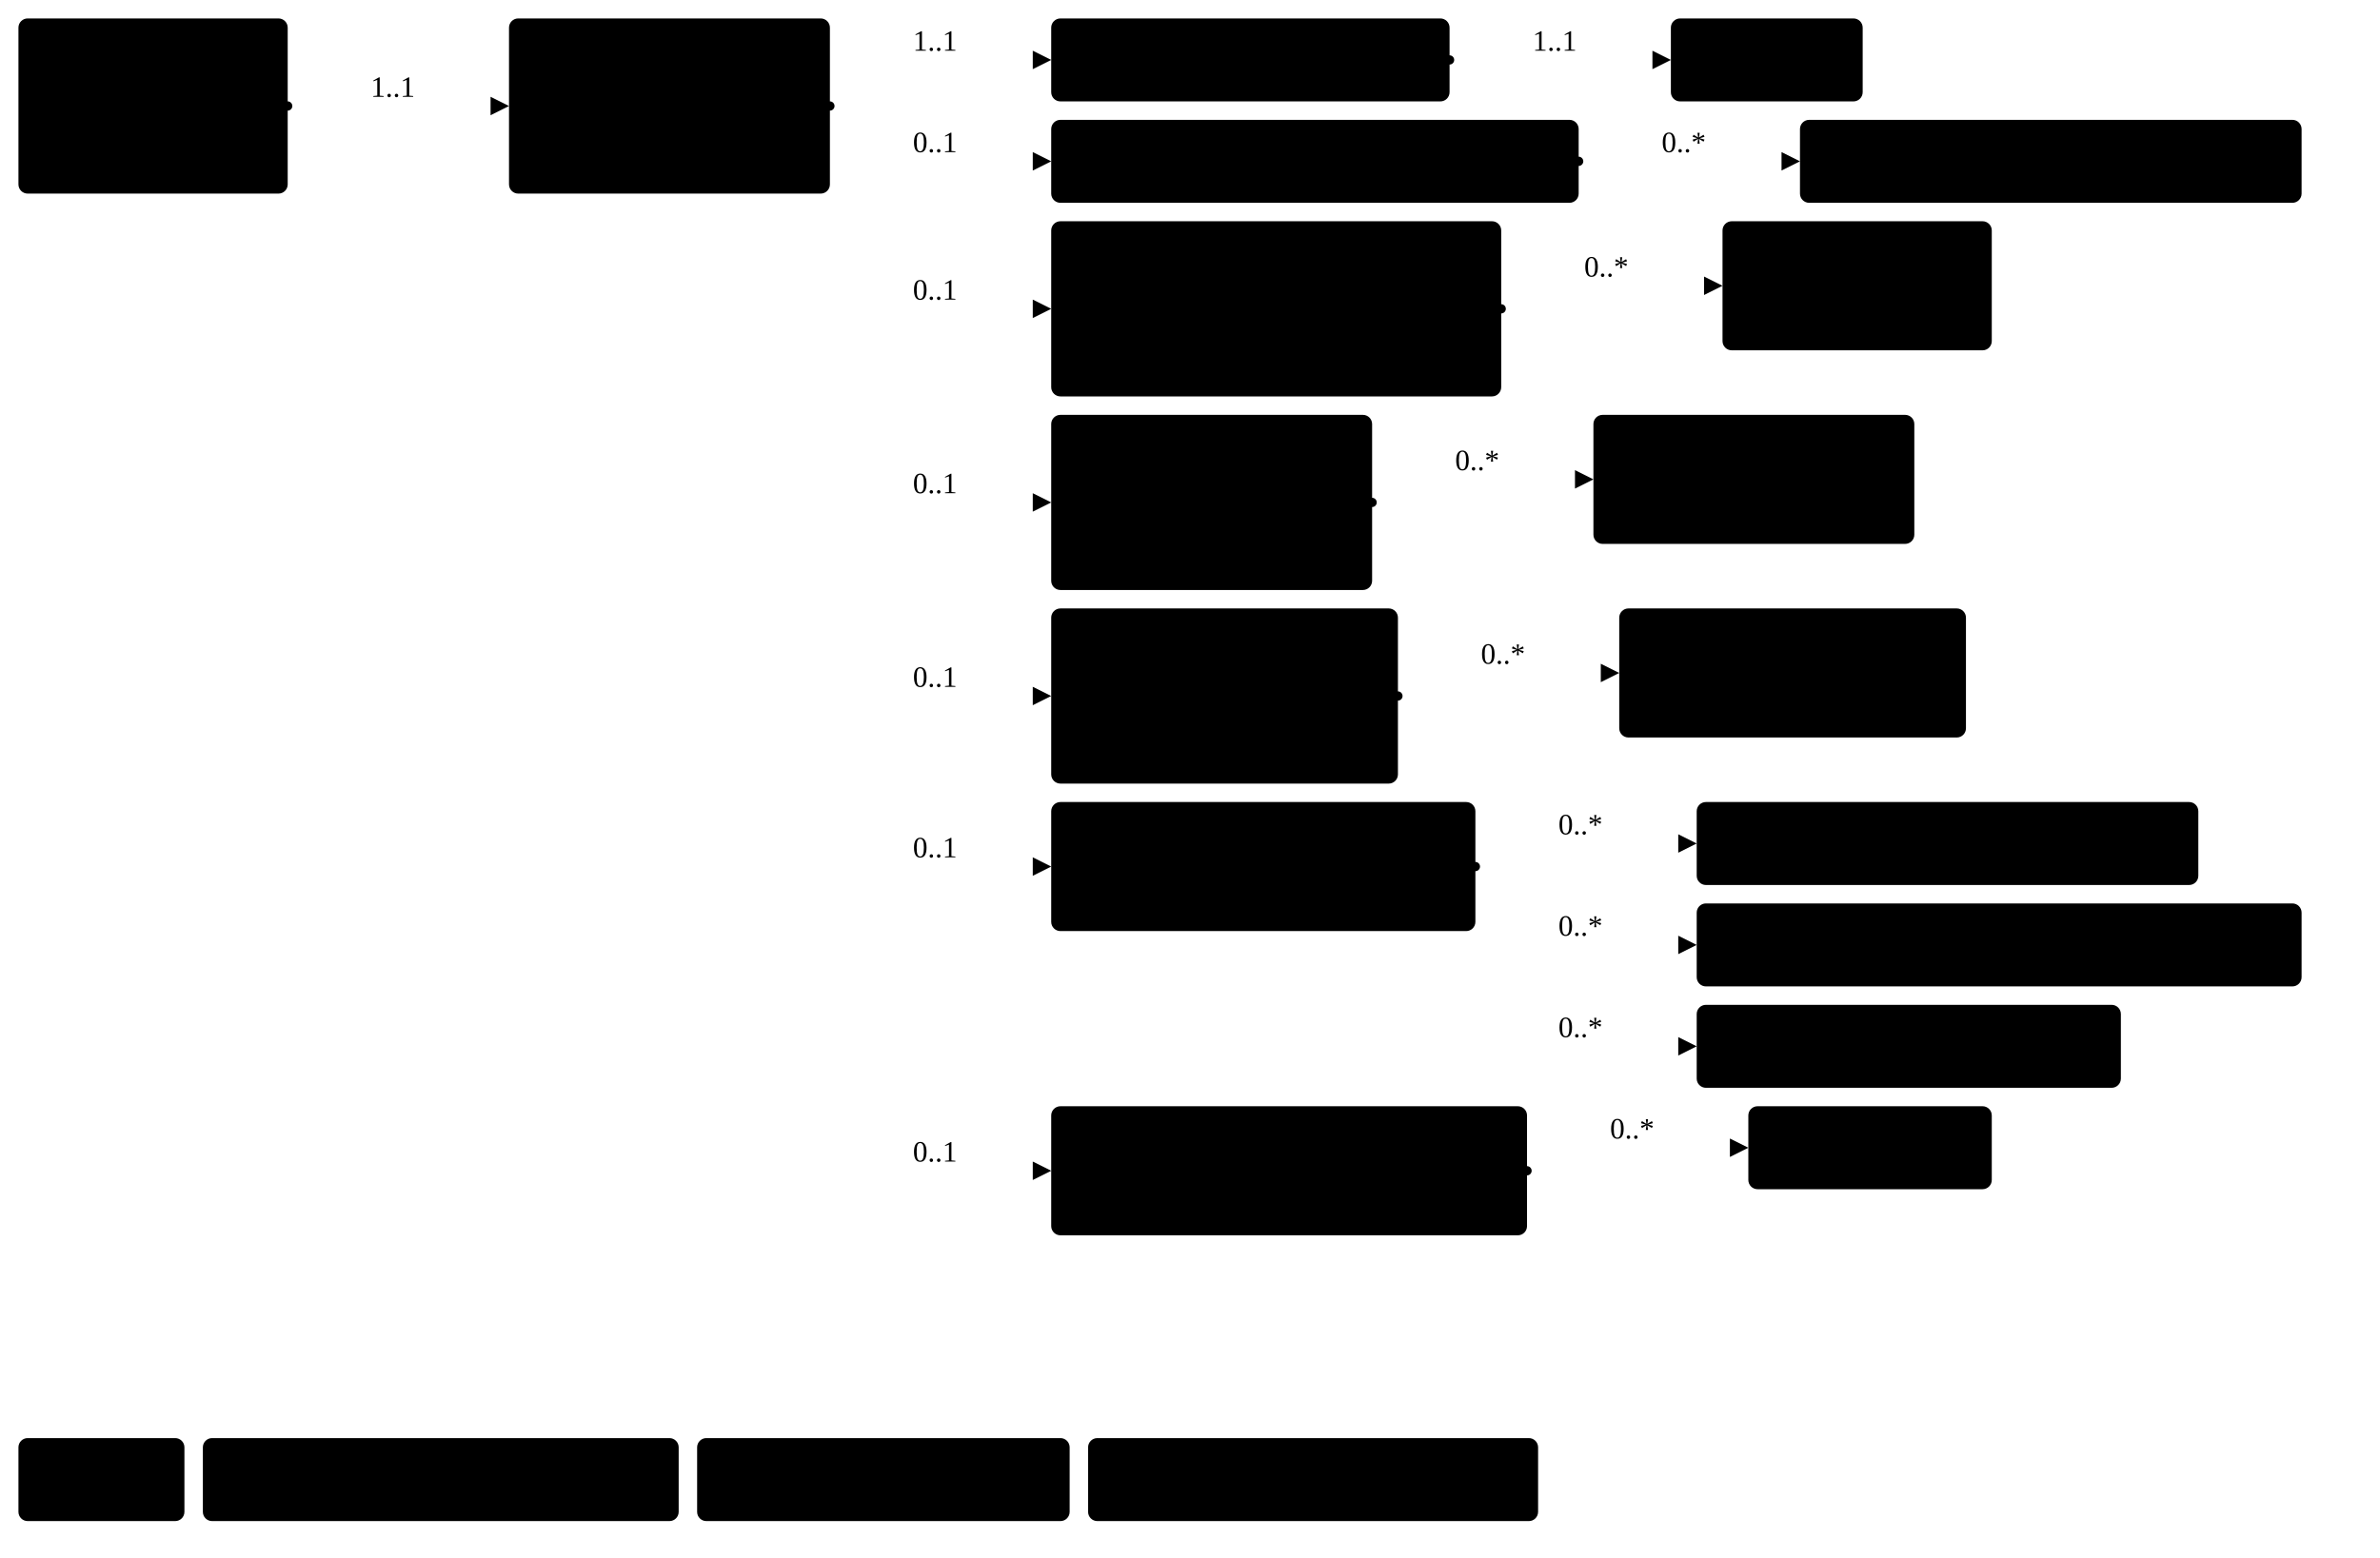
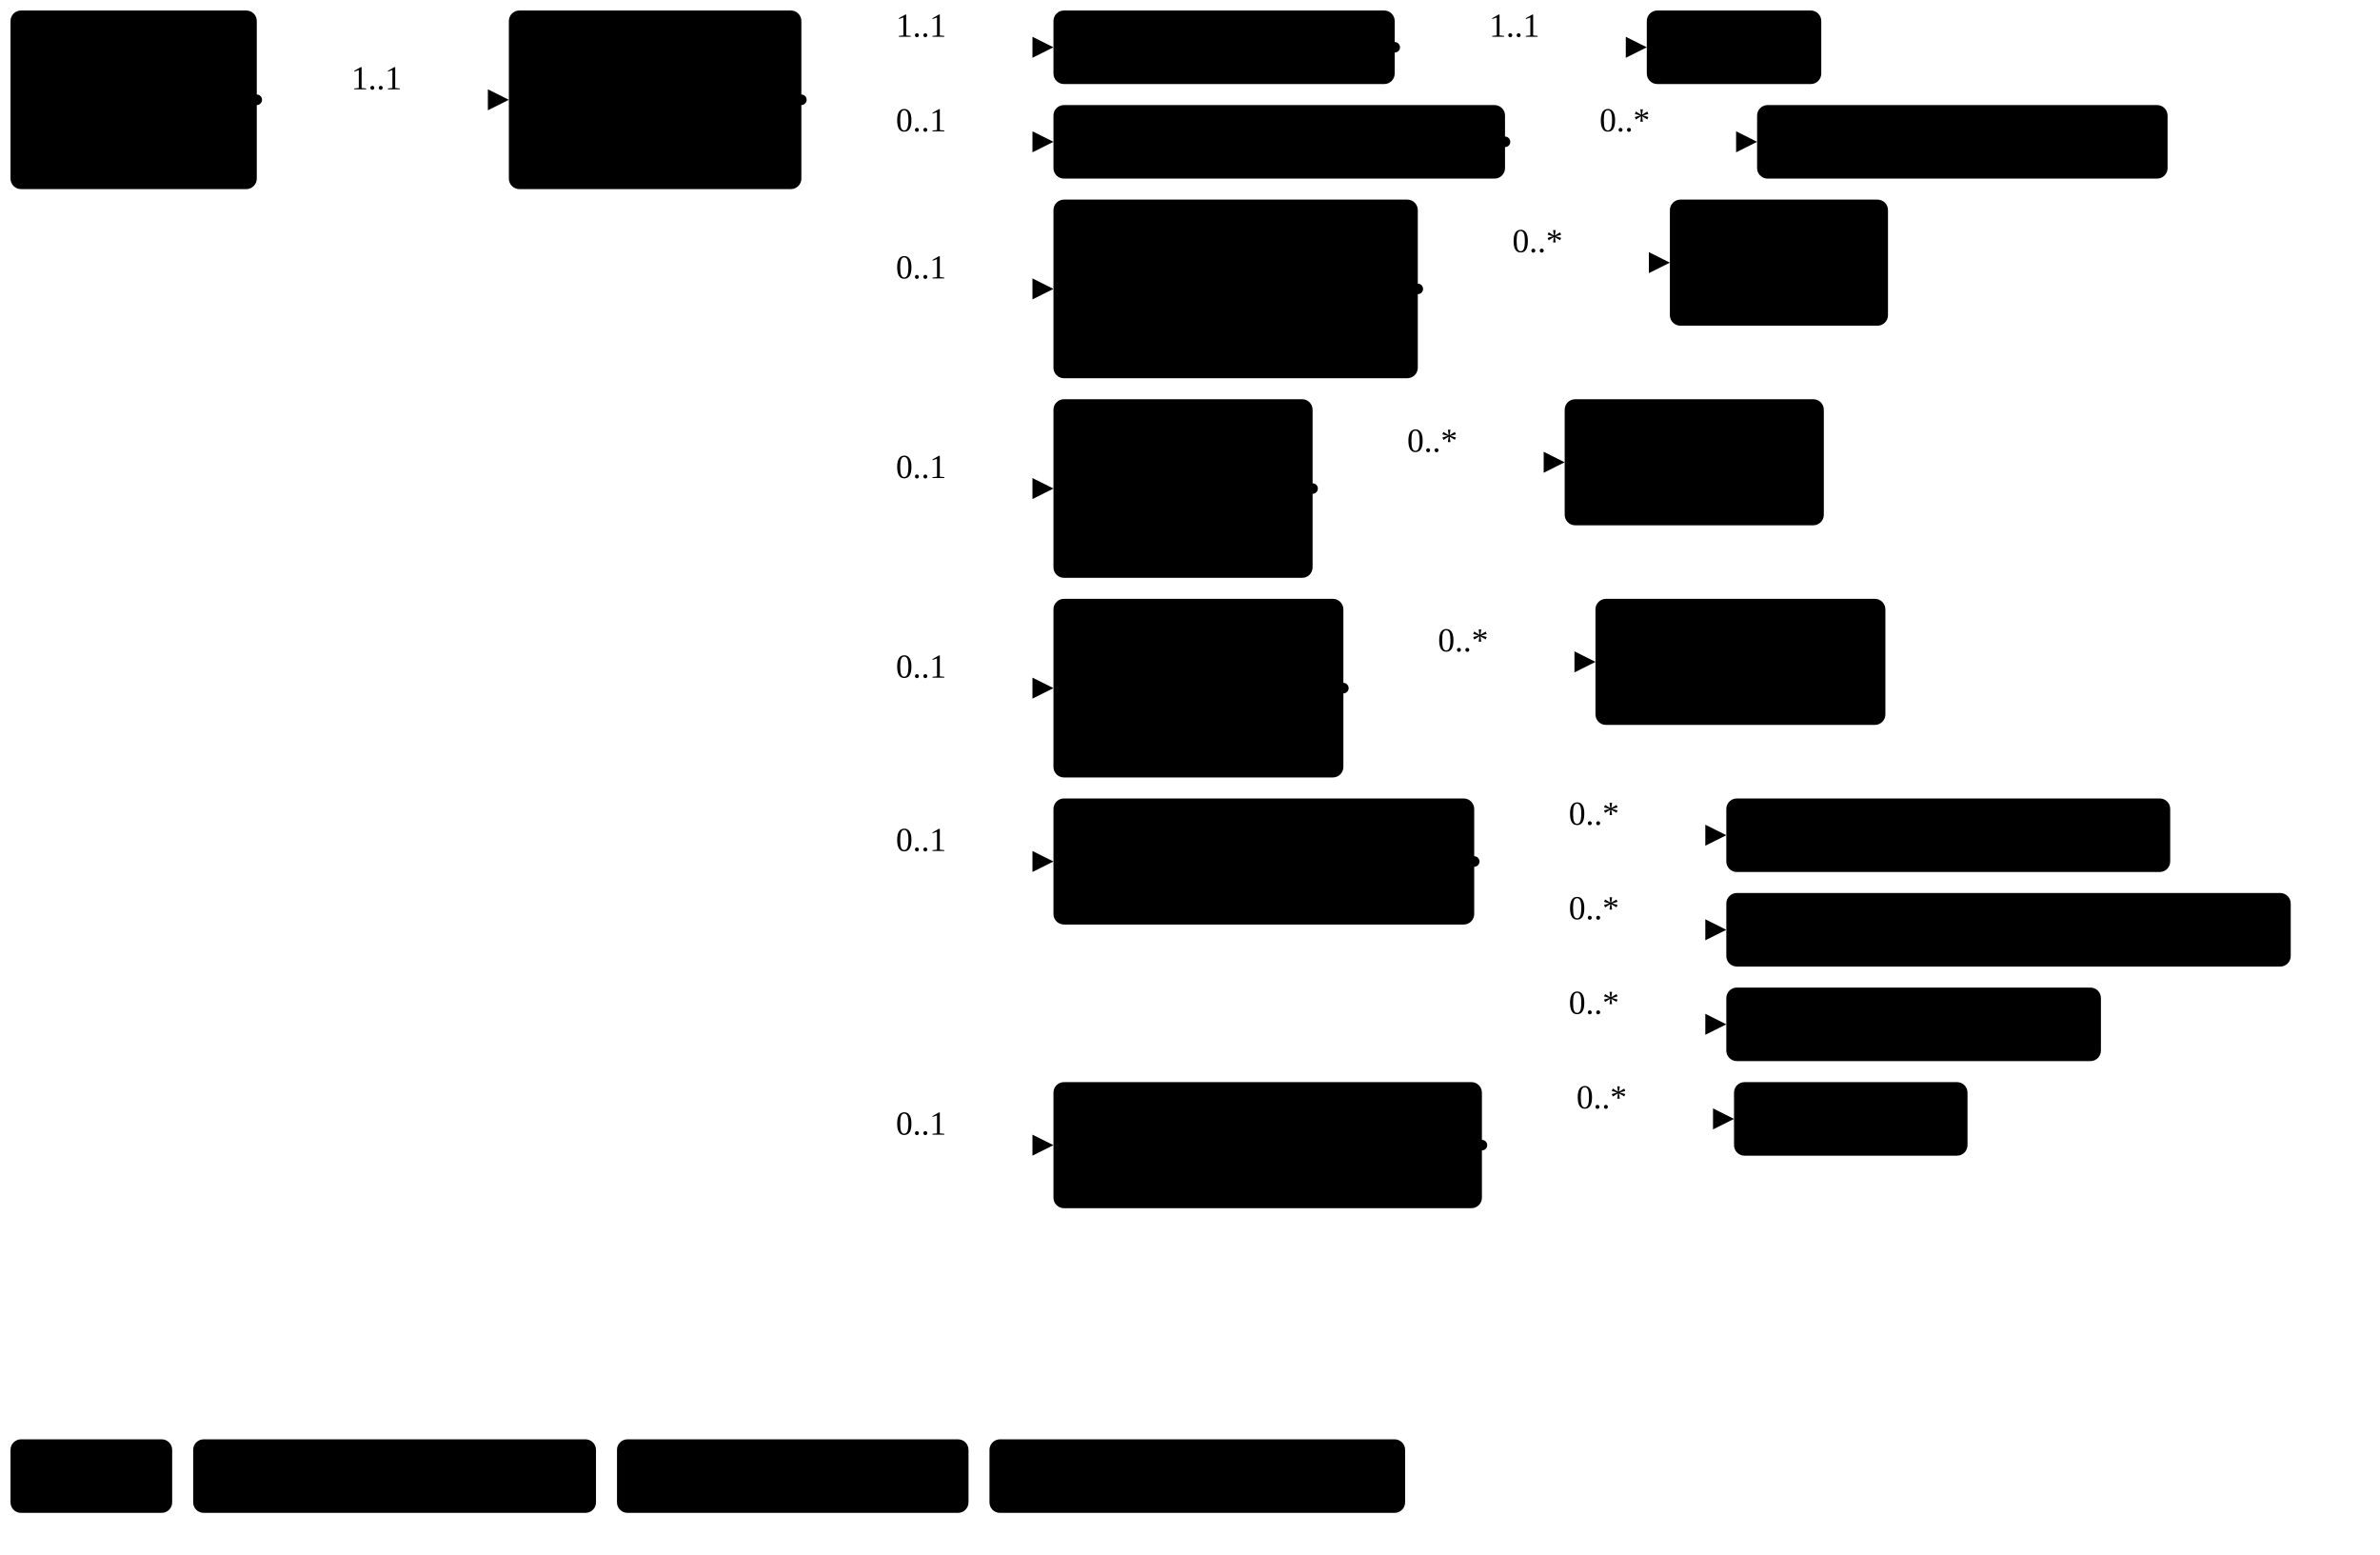
- <svg xmlns="http://www.w3.org/2000/svg" version="1.1" width="967.88" height="633.75">
+ <svg xmlns="http://www.w3.org/2000/svg" version="1.1" width="849.72" height="555">
  <defs>
    <marker id="arrowStart" markerWidth="3.75" markerHeight="3.75" markerUnits="px" refX="1.88" refY="1.88">
      <circle class="connector" cx="1.88" cy="1.88" r="1.88" />
    </marker>
    <marker id="arrowEnd" markerWidth="7.5" markerHeight="7.5" markerUnits="px" refX="7.5" refY="3.75">
      <polygon class="connector" points="0 0 7.5 3.75 0 7.5" />
    </marker>
  </defs>
  <g>
-     <g transform="translate(7.5 7.5)">
+     <g transform="translate(3.75 3.75)">
      <a href="StructureDefinition-BreastRadiologyDocument.html" target="_top">
-         <rect class="focus" x="0" y="0" width="109.5" height="71.25" rx="3.75" ry="3.75" />
+         <rect class="focus" x="0" y="0" width="87.93" height="63.75" rx="3.75" ry="3.75" />
      </a>
      <a href="StructureDefinition-BreastRadiologyDocument.html" target="_top">
-         <text x="54.75" y="22.5" text-anchor="middle" class="focus">Breast</text>
+         <text x="5.62" y="18.75" text-anchor="left" class="focus">Breast</text>
      </a>
      <a href="StructureDefinition-BreastRadiologyDocument.html" target="_top">
-         <text x="54.75" y="41.25" text-anchor="middle" class="focus">Radiology</text>
+         <text x="5.62" y="37.5" text-anchor="left" class="focus">Radiology</text>
      </a>
      <a href="StructureDefinition-BreastRadiologyDocument.html" target="_top">
-         <text x="54.75" y="60" text-anchor="middle" class="focus">Document</text>
-       </a>
-     </g>
-     <line class="connector" marker-end="url(#arrowEnd)" x1="147" y1="43.12" x2="207" y2="43.12" />
-     <text x="150.75" y="39.38" text-anchor="right" class="lhsText">1..1</text>
-     <line class="connector" marker-start="url(#arrowStart)" x1="117" y1="43.12" x2="147" y2="43.12" />
-     <line class="connector" x1="147" y1="43.12" x2="147" y2="43.12" />
-   </g>
-   <g>
-     <g transform="translate(207 7.5)">
+         <text x="5.62" y="56.25" text-anchor="left" class="focus">Document</text>
+       </a>
+     </g>
+     <line class="connector" marker-end="url(#arrowEnd)" x1="121.68" y1="35.62" x2="181.68" y2="35.62" />
+     <text x="125.43" y="31.88" text-anchor="right" class="lhsText">1..1</text>
+     <line class="connector" marker-start="url(#arrowStart)" x1="91.68" y1="35.62" x2="121.68" y2="35.62" />
+     <line class="connector" x1="121.68" y1="35.62" x2="121.68" y2="35.62" />
+   </g>
+   <g>
+     <g transform="translate(181.68 3.75)">
      <a href="StructureDefinition-BreastRadiologyComposition.html" target="_top">
-         <rect class="profile" x="0" y="0" width="130.5" height="71.25" rx="3.75" ry="3.75" />
+         <rect class="profile" x="0" y="0" width="104.43" height="63.75" rx="3.75" ry="3.75" />
      </a>
      <a href="StructureDefinition-BreastRadiologyComposition.html" target="_top">
-         <text x="65.25" y="22.5" text-anchor="middle" class="profile">Breast</text>
+         <text x="5.62" y="18.75" text-anchor="left" class="profile">Breast</text>
      </a>
      <a href="StructureDefinition-BreastRadiologyComposition.html" target="_top">
-         <text x="65.25" y="41.25" text-anchor="middle" class="profile">Radiology</text>
+         <text x="5.62" y="37.5" text-anchor="left" class="profile">Radiology</text>
      </a>
      <a href="StructureDefinition-BreastRadiologyComposition.html" target="_top">
-         <text x="65.25" y="60" text-anchor="middle" class="profile">Composition</text>
-       </a>
-     </g>
-     <line class="connector" marker-end="url(#arrowEnd)" x1="367.5" y1="24.38" x2="427.5" y2="24.38" />
-     <text x="371.25" y="20.62" text-anchor="right" class="lhsText">1..1</text>
-     <line class="connector" marker-end="url(#arrowEnd)" x1="367.5" y1="65.62" x2="427.5" y2="65.62" />
-     <text x="371.25" y="61.88" text-anchor="right" class="lhsText">0..1</text>
-     <line class="connector" marker-end="url(#arrowEnd)" x1="367.5" y1="125.62" x2="427.5" y2="125.62" />
-     <text x="371.25" y="121.88" text-anchor="right" class="lhsText">0..1</text>
-     <line class="connector" marker-end="url(#arrowEnd)" x1="367.5" y1="204.38" x2="427.5" y2="204.38" />
-     <text x="371.25" y="200.62" text-anchor="right" class="lhsText">0..1</text>
-     <line class="connector" marker-end="url(#arrowEnd)" x1="367.5" y1="283.12" x2="427.5" y2="283.12" />
-     <text x="371.25" y="279.38" text-anchor="right" class="lhsText">0..1</text>
-     <line class="connector" marker-end="url(#arrowEnd)" x1="367.5" y1="352.5" x2="427.5" y2="352.5" />
-     <text x="371.25" y="348.75" text-anchor="right" class="lhsText">0..1</text>
-     <line class="connector" marker-end="url(#arrowEnd)" x1="367.5" y1="476.25" x2="427.5" y2="476.25" />
-     <text x="371.25" y="472.5" text-anchor="right" class="lhsText">0..1</text>
-     <line class="connector" marker-start="url(#arrowStart)" x1="337.5" y1="43.12" x2="367.5" y2="43.12" />
-     <line class="connector" x1="367.5" y1="24.38" x2="367.5" y2="476.25" />
-   </g>
-   <g>
-     <g transform="translate(427.5 7.5)">
+         <text x="5.62" y="56.25" text-anchor="left" class="profile">Composition</text>
+       </a>
+     </g>
+     <line class="connector" marker-end="url(#arrowEnd)" x1="316.11" y1="16.88" x2="376.11" y2="16.88" />
+     <text x="319.86" y="13.12" text-anchor="right" class="lhsText">1..1</text>
+     <line class="connector" marker-end="url(#arrowEnd)" x1="316.11" y1="50.62" x2="376.11" y2="50.62" />
+     <text x="319.86" y="46.88" text-anchor="right" class="lhsText">0..1</text>
+     <line class="connector" marker-end="url(#arrowEnd)" x1="316.11" y1="103.12" x2="376.11" y2="103.12" />
+     <text x="319.86" y="99.38" text-anchor="right" class="lhsText">0..1</text>
+     <line class="connector" marker-end="url(#arrowEnd)" x1="316.11" y1="174.38" x2="376.11" y2="174.38" />
+     <text x="319.86" y="170.62" text-anchor="right" class="lhsText">0..1</text>
+     <line class="connector" marker-end="url(#arrowEnd)" x1="316.11" y1="245.62" x2="376.11" y2="245.62" />
+     <text x="319.86" y="241.88" text-anchor="right" class="lhsText">0..1</text>
+     <line class="connector" marker-end="url(#arrowEnd)" x1="316.11" y1="307.5" x2="376.11" y2="307.5" />
+     <text x="319.86" y="303.75" text-anchor="right" class="lhsText">0..1</text>
+     <line class="connector" marker-end="url(#arrowEnd)" x1="316.11" y1="408.75" x2="376.11" y2="408.75" />
+     <text x="319.86" y="405" text-anchor="right" class="lhsText">0..1</text>
+     <line class="connector" marker-start="url(#arrowStart)" x1="286.11" y1="35.62" x2="316.11" y2="35.62" />
+     <line class="connector" x1="316.11" y1="16.88" x2="316.11" y2="408.75" />
+   </g>
+   <g>
+     <g transform="translate(376.11 3.75)">
      <a href="StructureDefinition-BreastRadiologyComposition-definitions.html#Composition.section:report" target="_top">
-         <rect class="element" x="0" y="0" width="162" height="33.75" rx="3.75" ry="3.75" />
+         <rect class="element" x="0" y="0" width="121.83" height="26.25" rx="3.75" ry="3.75" />
      </a>
      <a href="StructureDefinition-BreastRadiologyComposition-definitions.html#Composition.section:report" target="_top">
-         <text x="81" y="22.5" text-anchor="middle" class="element">Report Section</text>
-       </a>
-     </g>
-     <line class="connector" marker-end="url(#arrowEnd)" x1="619.5" y1="24.38" x2="679.5" y2="24.38" />
-     <text x="623.25" y="20.62" text-anchor="right" class="lhsText">1..1</text>
-     <line class="connector" marker-start="url(#arrowStart)" x1="589.5" y1="24.38" x2="619.5" y2="24.38" />
-     <line class="connector" x1="619.5" y1="24.38" x2="619.5" y2="24.38" />
-   </g>
-   <g>
-     <g transform="translate(679.5 7.5)">
+         <text x="5.62" y="18.75" text-anchor="left" class="element">Report Section</text>
+       </a>
+     </g>
+     <line class="connector" marker-end="url(#arrowEnd)" x1="527.95" y1="16.88" x2="587.95" y2="16.88" />
+     <text x="531.7" y="13.12" text-anchor="right" class="lhsText">1..1</text>
+     <line class="connector" marker-start="url(#arrowStart)" x1="497.95" y1="16.88" x2="527.95" y2="16.88" />
+     <line class="connector" x1="527.95" y1="16.88" x2="527.95" y2="16.88" />
+   </g>
+   <g>
+     <g transform="translate(587.95 3.75)">
      <a href="StructureDefinition-BreastRadiologyReport.html" target="_top">
-         <rect class="profile" x="0" y="0" width="78" height="33.75" rx="3.75" ry="3.75" />
+         <rect class="profile" x="0" y="0" width="62.29" height="26.25" rx="3.75" ry="3.75" />
      </a>
      <a href="StructureDefinition-BreastRadiologyReport.html" target="_top">
-         <text x="39" y="22.5" text-anchor="middle" class="profile">Report</text>
-       </a>
-     </g>
-   </g>
-   <g>
-     <g transform="translate(427.5 48.75)">
+         <text x="5.62" y="18.75" text-anchor="left" class="profile">Report</text>
+       </a>
+     </g>
+   </g>
+   <g>
+     <g transform="translate(376.11 37.5)">
      <a href="StructureDefinition-BreastRadiologyComposition-definitions.html#Composition.section:impressions" target="_top">
-         <rect class="element" x="0" y="0" width="214.5" height="33.75" rx="3.75" ry="3.75" />
+         <rect class="element" x="0" y="0" width="161.22" height="26.25" rx="3.75" ry="3.75" />
      </a>
      <a href="StructureDefinition-BreastRadiologyComposition-definitions.html#Composition.section:impressions" target="_top">
-         <text x="107.25" y="22.5" text-anchor="middle" class="element">Impressions Section</text>
-       </a>
-     </g>
-     <line class="connector" marker-end="url(#arrowEnd)" x1="672" y1="65.62" x2="732" y2="65.62" />
-     <text x="675.75" y="61.88" text-anchor="right" class="lhsText">0..*</text>
-     <line class="connector" marker-start="url(#arrowStart)" x1="642" y1="65.62" x2="672" y2="65.62" />
-     <line class="connector" x1="672" y1="65.62" x2="672" y2="65.62" />
-   </g>
-   <g>
-     <g transform="translate(732 48.75)">
+         <text x="5.62" y="18.75" text-anchor="left" class="element">Impressions Section</text>
+       </a>
+     </g>
+     <line class="connector" marker-end="url(#arrowEnd)" x1="567.33" y1="50.62" x2="627.33" y2="50.62" />
+     <text x="571.08" y="46.88" text-anchor="right" class="lhsText">0..*</text>
+     <line class="connector" marker-start="url(#arrowStart)" x1="537.33" y1="50.62" x2="567.33" y2="50.62" />
+     <line class="connector" x1="567.33" y1="50.62" x2="567.33" y2="50.62" />
+   </g>
+   <g>
+     <g transform="translate(627.33 37.5)">
      <a href="http://hl7.org/fhir/StructureDefinition/ClinicalImpression" target="_top">
-         <rect class="fhir" x="0" y="0" width="204" height="33.75" rx="3.75" ry="3.75" />
+         <rect class="fhir" x="0" y="0" width="146.55" height="26.25" rx="3.75" ry="3.75" />
      </a>
      <a href="http://hl7.org/fhir/StructureDefinition/ClinicalImpression" target="_top">
-         <text x="102" y="22.5" text-anchor="middle" class="fhir">ClinicalImpression</text>
-       </a>
-     </g>
-   </g>
-   <g>
-     <g transform="translate(427.5 90)">
+         <text x="5.62" y="18.75" text-anchor="left" class="fhir">ClinicalImpression</text>
+       </a>
+     </g>
+   </g>
+   <g>
+     <g transform="translate(376.11 71.25)">
      <a href="StructureDefinition-BreastRadiologyComposition-definitions.html#Composition.section:findingsBiLateralBreast" target="_top">
-         <rect class="element" x="0" y="0" width="183" height="71.25" rx="3.75" ry="3.75" />
+         <rect class="element" x="0" y="0" width="130.08" height="63.75" rx="3.75" ry="3.75" />
      </a>
      <a href="StructureDefinition-BreastRadiologyComposition-definitions.html#Composition.section:findingsBiLateralBreast" target="_top">
-         <text x="91.5" y="22.5" text-anchor="middle" class="element">Findings</text>
+         <text x="5.62" y="18.75" text-anchor="left" class="element">Findings</text>
      </a>
      <a href="StructureDefinition-BreastRadiologyComposition-definitions.html#Composition.section:findingsBiLateralBreast" target="_top">
-         <text x="91.5" y="41.25" text-anchor="middle" class="element">BiLateral Breast</text>
+         <text x="5.62" y="37.5" text-anchor="left" class="element">BiLateral Breast</text>
      </a>
      <a href="StructureDefinition-BreastRadiologyComposition-definitions.html#Composition.section:findingsBiLateralBreast" target="_top">
-         <text x="91.5" y="60" text-anchor="middle" class="element">Section</text>
-       </a>
-     </g>
-     <line class="connector" marker-end="url(#arrowEnd)" x1="640.5" y1="116.25" x2="700.5" y2="116.25" />
-     <text x="644.25" y="112.5" text-anchor="right" class="lhsText">0..*</text>
-     <line class="connector" marker-start="url(#arrowStart)" x1="610.5" y1="125.62" x2="640.5" y2="125.62" />
-     <line class="connector" x1="640.5" y1="116.25" x2="640.5" y2="125.62" />
-   </g>
-   <g>
-     <g transform="translate(700.5 90)">
+         <text x="5.62" y="56.25" text-anchor="left" class="element">Section</text>
+       </a>
+     </g>
+     <line class="connector" marker-end="url(#arrowEnd)" x1="536.19" y1="93.75" x2="596.19" y2="93.75" />
+     <text x="539.94" y="90" text-anchor="right" class="lhsText">0..*</text>
+     <line class="connector" marker-start="url(#arrowStart)" x1="506.19" y1="103.12" x2="536.19" y2="103.12" />
+     <line class="connector" x1="536.19" y1="93.75" x2="536.19" y2="103.12" />
+   </g>
+   <g>
+     <g transform="translate(596.19 71.25)">
      <a href="StructureDefinition-FindingsBiLateralBreast.html" target="_top">
-         <rect class="profile" x="0" y="0" width="109.5" height="52.5" rx="3.75" ry="3.75" />
+         <rect class="profile" x="0" y="0" width="77.87" height="45" rx="3.75" ry="3.75" />
      </a>
      <a href="StructureDefinition-FindingsBiLateralBreast.html" target="_top">
-         <text x="54.75" y="22.5" text-anchor="middle" class="profile">Findings</text>
+         <text x="5.62" y="18.75" text-anchor="left" class="profile">Findings</text>
      </a>
      <a href="StructureDefinition-FindingsBiLateralBreast.html" target="_top">
-         <text x="54.75" y="41.25" text-anchor="middle" class="profile">BiLateral</text>
-       </a>
-     </g>
-   </g>
-   <g>
-     <g transform="translate(427.5 168.75)">
+         <text x="5.62" y="37.5" text-anchor="left" class="profile">BiLateral</text>
+       </a>
+     </g>
+   </g>
+   <g>
+     <g transform="translate(376.11 142.5)">
      <a href="StructureDefinition-BreastRadiologyComposition-definitions.html#Composition.section:findingsLeftBreast" target="_top">
-         <rect class="element" x="0" y="0" width="130.5" height="71.25" rx="3.75" ry="3.75" />
+         <rect class="element" x="0" y="0" width="92.52" height="63.75" rx="3.75" ry="3.75" />
      </a>
      <a href="StructureDefinition-BreastRadiologyComposition-definitions.html#Composition.section:findingsLeftBreast" target="_top">
-         <text x="65.25" y="22.5" text-anchor="middle" class="element">Findings</text>
+         <text x="5.62" y="18.75" text-anchor="left" class="element">Findings</text>
      </a>
      <a href="StructureDefinition-BreastRadiologyComposition-definitions.html#Composition.section:findingsLeftBreast" target="_top">
-         <text x="65.25" y="41.25" text-anchor="middle" class="element">Left Breast</text>
+         <text x="5.62" y="37.5" text-anchor="left" class="element">Left Breast</text>
      </a>
      <a href="StructureDefinition-BreastRadiologyComposition-definitions.html#Composition.section:findingsLeftBreast" target="_top">
-         <text x="65.25" y="60" text-anchor="middle" class="element">Section</text>
-       </a>
-     </g>
-     <line class="connector" marker-end="url(#arrowEnd)" x1="588" y1="195" x2="648" y2="195" />
-     <text x="591.75" y="191.25" text-anchor="right" class="lhsText">0..*</text>
-     <line class="connector" marker-start="url(#arrowStart)" x1="558" y1="204.38" x2="588" y2="204.38" />
-     <line class="connector" x1="588" y1="195" x2="588" y2="204.38" />
-   </g>
-   <g>
-     <g transform="translate(648 168.75)">
+         <text x="5.62" y="56.25" text-anchor="left" class="element">Section</text>
+       </a>
+     </g>
+     <line class="connector" marker-end="url(#arrowEnd)" x1="498.63" y1="165" x2="558.63" y2="165" />
+     <text x="502.38" y="161.25" text-anchor="right" class="lhsText">0..*</text>
+     <line class="connector" marker-start="url(#arrowStart)" x1="468.63" y1="174.38" x2="498.63" y2="174.38" />
+     <line class="connector" x1="498.63" y1="165" x2="498.63" y2="174.38" />
+   </g>
+   <g>
+     <g transform="translate(558.63 142.5)">
      <a href="StructureDefinition-FindingsLeftBreast.html" target="_top">
-         <rect class="profile" x="0" y="0" width="130.5" height="52.5" rx="3.75" ry="3.75" />
+         <rect class="profile" x="0" y="0" width="92.52" height="45" rx="3.75" ry="3.75" />
      </a>
      <a href="StructureDefinition-FindingsLeftBreast.html" target="_top">
-         <text x="65.25" y="22.5" text-anchor="middle" class="profile">Findings</text>
+         <text x="5.62" y="18.75" text-anchor="left" class="profile">Findings</text>
      </a>
      <a href="StructureDefinition-FindingsLeftBreast.html" target="_top">
-         <text x="65.25" y="41.25" text-anchor="middle" class="profile">Left Breast</text>
-       </a>
-     </g>
-   </g>
-   <g>
-     <g transform="translate(427.5 247.5)">
+         <text x="5.62" y="37.5" text-anchor="left" class="profile">Left Breast</text>
+       </a>
+     </g>
+   </g>
+   <g>
+     <g transform="translate(376.11 213.75)">
      <a href="StructureDefinition-BreastRadiologyComposition-definitions.html#Composition.section:findingsRightBreast" target="_top">
-         <rect class="element" x="0" y="0" width="141" height="71.25" rx="3.75" ry="3.75" />
+         <rect class="element" x="0" y="0" width="103.51" height="63.75" rx="3.75" ry="3.75" />
      </a>
      <a href="StructureDefinition-BreastRadiologyComposition-definitions.html#Composition.section:findingsRightBreast" target="_top">
-         <text x="70.5" y="22.5" text-anchor="middle" class="element">Findings</text>
+         <text x="5.62" y="18.75" text-anchor="left" class="element">Findings</text>
      </a>
      <a href="StructureDefinition-BreastRadiologyComposition-definitions.html#Composition.section:findingsRightBreast" target="_top">
-         <text x="70.5" y="41.25" text-anchor="middle" class="element">Right Breast</text>
+         <text x="5.62" y="37.5" text-anchor="left" class="element">Right Breast</text>
      </a>
      <a href="StructureDefinition-BreastRadiologyComposition-definitions.html#Composition.section:findingsRightBreast" target="_top">
-         <text x="70.5" y="60" text-anchor="middle" class="element">Section</text>
-       </a>
-     </g>
-     <line class="connector" marker-end="url(#arrowEnd)" x1="598.5" y1="273.75" x2="658.5" y2="273.75" />
-     <text x="602.25" y="270" text-anchor="right" class="lhsText">0..*</text>
-     <line class="connector" marker-start="url(#arrowStart)" x1="568.5" y1="283.12" x2="598.5" y2="283.12" />
-     <line class="connector" x1="598.5" y1="273.75" x2="598.5" y2="283.12" />
-   </g>
-   <g>
-     <g transform="translate(658.5 247.5)">
+         <text x="5.62" y="56.25" text-anchor="left" class="element">Section</text>
+       </a>
+     </g>
+     <line class="connector" marker-end="url(#arrowEnd)" x1="509.62" y1="236.25" x2="569.62" y2="236.25" />
+     <text x="513.37" y="232.5" text-anchor="right" class="lhsText">0..*</text>
+     <line class="connector" marker-start="url(#arrowStart)" x1="479.62" y1="245.62" x2="509.62" y2="245.62" />
+     <line class="connector" x1="509.62" y1="236.25" x2="509.62" y2="245.62" />
+   </g>
+   <g>
+     <g transform="translate(569.62 213.75)">
      <a href="StructureDefinition-FindingsRightBreast.html" target="_top">
-         <rect class="profile" x="0" y="0" width="141" height="52.5" rx="3.75" ry="3.75" />
+         <rect class="profile" x="0" y="0" width="103.51" height="45" rx="3.75" ry="3.75" />
      </a>
      <a href="StructureDefinition-FindingsRightBreast.html" target="_top">
-         <text x="70.5" y="22.5" text-anchor="middle" class="profile">Findings</text>
+         <text x="5.62" y="18.75" text-anchor="left" class="profile">Findings</text>
      </a>
      <a href="StructureDefinition-FindingsRightBreast.html" target="_top">
-         <text x="70.5" y="41.25" text-anchor="middle" class="profile">Right Breast</text>
-       </a>
-     </g>
-   </g>
-   <g>
-     <g transform="translate(427.5 326.25)">
+         <text x="5.62" y="37.5" text-anchor="left" class="profile">Right Breast</text>
+       </a>
+     </g>
+   </g>
+   <g>
+     <g transform="translate(376.11 285)">
      <a href="StructureDefinition-BreastRadiologyComposition-definitions.html#Composition.section:recommendations" target="_top">
-         <rect class="element" x="0" y="0" width="172.5" height="52.5" rx="3.75" ry="3.75" />
+         <rect class="element" x="0" y="0" width="150.22" height="45" rx="3.75" ry="3.75" />
      </a>
      <a href="StructureDefinition-BreastRadiologyComposition-definitions.html#Composition.section:recommendations" target="_top">
-         <text x="86.25" y="22.5" text-anchor="middle" class="element">Recommendations</text>
+         <text x="5.62" y="18.75" text-anchor="left" class="element">Recommendations</text>
      </a>
      <a href="StructureDefinition-BreastRadiologyComposition-definitions.html#Composition.section:recommendations" target="_top">
-         <text x="86.25" y="41.25" text-anchor="middle" class="element">Section</text>
-       </a>
-     </g>
-     <line class="connector" marker-end="url(#arrowEnd)" x1="630" y1="343.12" x2="690" y2="343.12" />
-     <text x="633.75" y="339.38" text-anchor="right" class="lhsText">0..*</text>
-     <line class="connector" marker-end="url(#arrowEnd)" x1="630" y1="384.38" x2="690" y2="384.38" />
-     <text x="633.75" y="380.62" text-anchor="right" class="lhsText">0..*</text>
-     <line class="connector" marker-end="url(#arrowEnd)" x1="630" y1="425.62" x2="690" y2="425.62" />
-     <text x="633.75" y="421.88" text-anchor="right" class="lhsText">0..*</text>
-     <line class="connector" marker-start="url(#arrowStart)" x1="600" y1="352.5" x2="630" y2="352.5" />
-     <line class="connector" x1="630" y1="343.12" x2="630" y2="425.62" />
-   </g>
-   <g>
-     <g transform="translate(690 326.25)">
+         <text x="5.62" y="37.5" text-anchor="left" class="element">Section</text>
+       </a>
+     </g>
+     <line class="connector" marker-end="url(#arrowEnd)" x1="556.34" y1="298.12" x2="616.34" y2="298.12" />
+     <text x="560.09" y="294.38" text-anchor="right" class="lhsText">0..*</text>
+     <line class="connector" marker-end="url(#arrowEnd)" x1="556.34" y1="331.88" x2="616.34" y2="331.88" />
+     <text x="560.09" y="328.12" text-anchor="right" class="lhsText">0..*</text>
+     <line class="connector" marker-end="url(#arrowEnd)" x1="556.34" y1="365.62" x2="616.34" y2="365.62" />
+     <text x="560.09" y="361.88" text-anchor="right" class="lhsText">0..*</text>
+     <line class="connector" marker-start="url(#arrowStart)" x1="526.34" y1="307.5" x2="556.34" y2="307.5" />
+     <line class="connector" x1="556.34" y1="298.12" x2="556.34" y2="365.62" />
+   </g>
+   <g>
+     <g transform="translate(616.34 285)">
      <a href="StructureDefinition-BreastMedicationRequest.html" target="_top">
-         <rect class="profile" x="0" y="0" width="204" height="33.75" rx="3.75" ry="3.75" />
+         <rect class="profile" x="0" y="0" width="158.48" height="26.25" rx="3.75" ry="3.75" />
      </a>
      <a href="StructureDefinition-BreastMedicationRequest.html" target="_top">
-         <text x="102" y="22.5" text-anchor="middle" class="profile">Medication Request</text>
-       </a>
-     </g>
-   </g>
-   <g>
-     <g transform="translate(690 367.5)">
+         <text x="5.62" y="18.75" text-anchor="left" class="profile">Medication Request</text>
+       </a>
+     </g>
+   </g>
+   <g>
+     <g transform="translate(616.34 318.75)">
      <a href="StructureDefinition-ServiceRecommendation.html" target="_top">
-         <rect class="profile" x="0" y="0" width="246" height="33.75" rx="3.75" ry="3.75" />
+         <rect class="profile" x="0" y="0" width="201.51" height="26.25" rx="3.75" ry="3.75" />
      </a>
      <a href="StructureDefinition-ServiceRecommendation.html" target="_top">
-         <text x="123" y="22.5" text-anchor="middle" class="profile">Service Recommendation</text>
-       </a>
-     </g>
-   </g>
-   <g>
-     <g transform="translate(690 408.75)">
+         <text x="5.62" y="18.75" text-anchor="left" class="profile">Service Recommendation</text>
+       </a>
+     </g>
+   </g>
+   <g>
+     <g transform="translate(616.34 352.5)">
      <a href="StructureDefinition-BreastServiceRequest.html" target="_top">
-         <rect class="profile" x="0" y="0" width="172.5" height="33.75" rx="3.75" ry="3.75" />
+         <rect class="profile" x="0" y="0" width="133.74" height="26.25" rx="3.75" ry="3.75" />
      </a>
      <a href="StructureDefinition-BreastServiceRequest.html" target="_top">
-         <text x="86.25" y="22.5" text-anchor="middle" class="profile">Service Request</text>
-       </a>
-     </g>
-   </g>
-   <g>
-     <g transform="translate(427.5 450)">
+         <text x="5.62" y="18.75" text-anchor="left" class="profile">Service Request</text>
+       </a>
+     </g>
+   </g>
+   <g>
+     <g transform="translate(376.11 386.25)">
      <a href="StructureDefinition-BreastRadiologyComposition-definitions.html#Composition.section:relatedResources" target="_top">
-         <rect class="element" x="0" y="0" width="193.5" height="52.5" rx="3.75" ry="3.75" />
+         <rect class="element" x="0" y="0" width="152.97" height="45" rx="3.75" ry="3.75" />
      </a>
      <a href="StructureDefinition-BreastRadiologyComposition-definitions.html#Composition.section:relatedResources" target="_top">
-         <text x="96.75" y="22.5" text-anchor="middle" class="element">Related Resources</text>
+         <text x="5.62" y="18.75" text-anchor="left" class="element">Related Resources</text>
      </a>
      <a href="StructureDefinition-BreastRadiologyComposition-definitions.html#Composition.section:relatedResources" target="_top">
-         <text x="96.75" y="41.25" text-anchor="middle" class="element">Section</text>
-       </a>
-     </g>
-     <line class="connector" marker-end="url(#arrowEnd)" x1="651" y1="466.88" x2="711" y2="466.88" />
-     <text x="654.75" y="463.12" text-anchor="right" class="lhsText">0..*</text>
-     <line class="connector" marker-start="url(#arrowStart)" x1="621" y1="476.25" x2="651" y2="476.25" />
-     <line class="connector" x1="651" y1="466.88" x2="651" y2="476.25" />
-   </g>
-   <g>
-     <g transform="translate(711 450)">
+         <text x="5.62" y="37.5" text-anchor="left" class="element">Section</text>
+       </a>
+     </g>
+     <line class="connector" marker-end="url(#arrowEnd)" x1="559.09" y1="399.38" x2="619.09" y2="399.38" />
+     <text x="562.84" y="395.62" text-anchor="right" class="lhsText">0..*</text>
+     <line class="connector" marker-start="url(#arrowStart)" x1="529.09" y1="408.75" x2="559.09" y2="408.75" />
+     <line class="connector" x1="559.09" y1="399.38" x2="559.09" y2="408.75" />
+   </g>
+   <g>
+     <g transform="translate(619.09 386.25)">
      <a href="http://hl7.org/fhir/StructureDefinition/Resource" target="_top">
-         <rect class="fhir" x="0" y="0" width="99" height="33.75" rx="3.75" ry="3.75" />
+         <rect class="fhir" x="0" y="0" width="83.36" height="26.25" rx="3.75" ry="3.75" />
      </a>
      <a href="http://hl7.org/fhir/StructureDefinition/Resource" target="_top">
-         <text x="49.5" y="22.5" text-anchor="middle" class="fhir">Resource</text>
-       </a>
-     </g>
-   </g>
-   <g>
-     <g transform="translate(7.5 585)">
-       <rect class="focus" x="0" y="0" width="67.5" height="33.75" rx="3.75" ry="3.75" />
-       <text x="33.75" y="22.5" text-anchor="middle" class="focus">Focus</text>
-     </g>
-     <g transform="translate(82.5 585)">
-       <rect class="profile" x="0" y="0" width="193.5" height="33.75" rx="3.75" ry="3.75" />
-       <text x="96.75" y="22.5" text-anchor="middle" class="profile">Profiled Resource</text>
-     </g>
-     <g transform="translate(283.5 585)">
-       <rect class="fhir" x="0" y="0" width="151.5" height="33.75" rx="3.75" ry="3.75" />
-       <text x="75.75" y="22.5" text-anchor="middle" class="fhir">Base Resource</text>
-     </g>
-     <g transform="translate(442.5 585)">
-       <rect class="element" x="0" y="0" width="183" height="33.75" rx="3.75" ry="3.75" />
-       <text x="91.5" y="22.5" text-anchor="middle" class="element">Resource Element</text>
+         <text x="5.62" y="18.75" text-anchor="left" class="fhir">Resource</text>
+       </a>
+     </g>
+   </g>
+   <g>
+     <g transform="translate(3.75 513.75)">
+       <rect class="focus" x="0" y="0" width="57.72" height="26.25" rx="3.75" ry="3.75" />
+       <text x="5.62" y="18.75" text-anchor="left" class="focus">Focus</text>
+     </g>
+     <g transform="translate(68.97 513.75)">
+       <rect class="profile" x="0" y="0" width="143.81" height="26.25" rx="3.75" ry="3.75" />
+       <text x="5.62" y="18.75" text-anchor="left" class="profile">Profiled Resource</text>
+     </g>
+     <g transform="translate(220.28 513.75)">
+       <rect class="fhir" x="0" y="0" width="125.5" height="26.25" rx="3.75" ry="3.75" />
+       <text x="5.62" y="18.75" text-anchor="left" class="fhir">Base Resource</text>
+     </g>
+     <g transform="translate(353.27 513.75)">
+       <rect class="element" x="0" y="0" width="148.39" height="26.25" rx="3.75" ry="3.75" />
+       <text x="5.62" y="18.75" text-anchor="left" class="element">Resource Element</text>
    </g>
  </g>
</svg>
